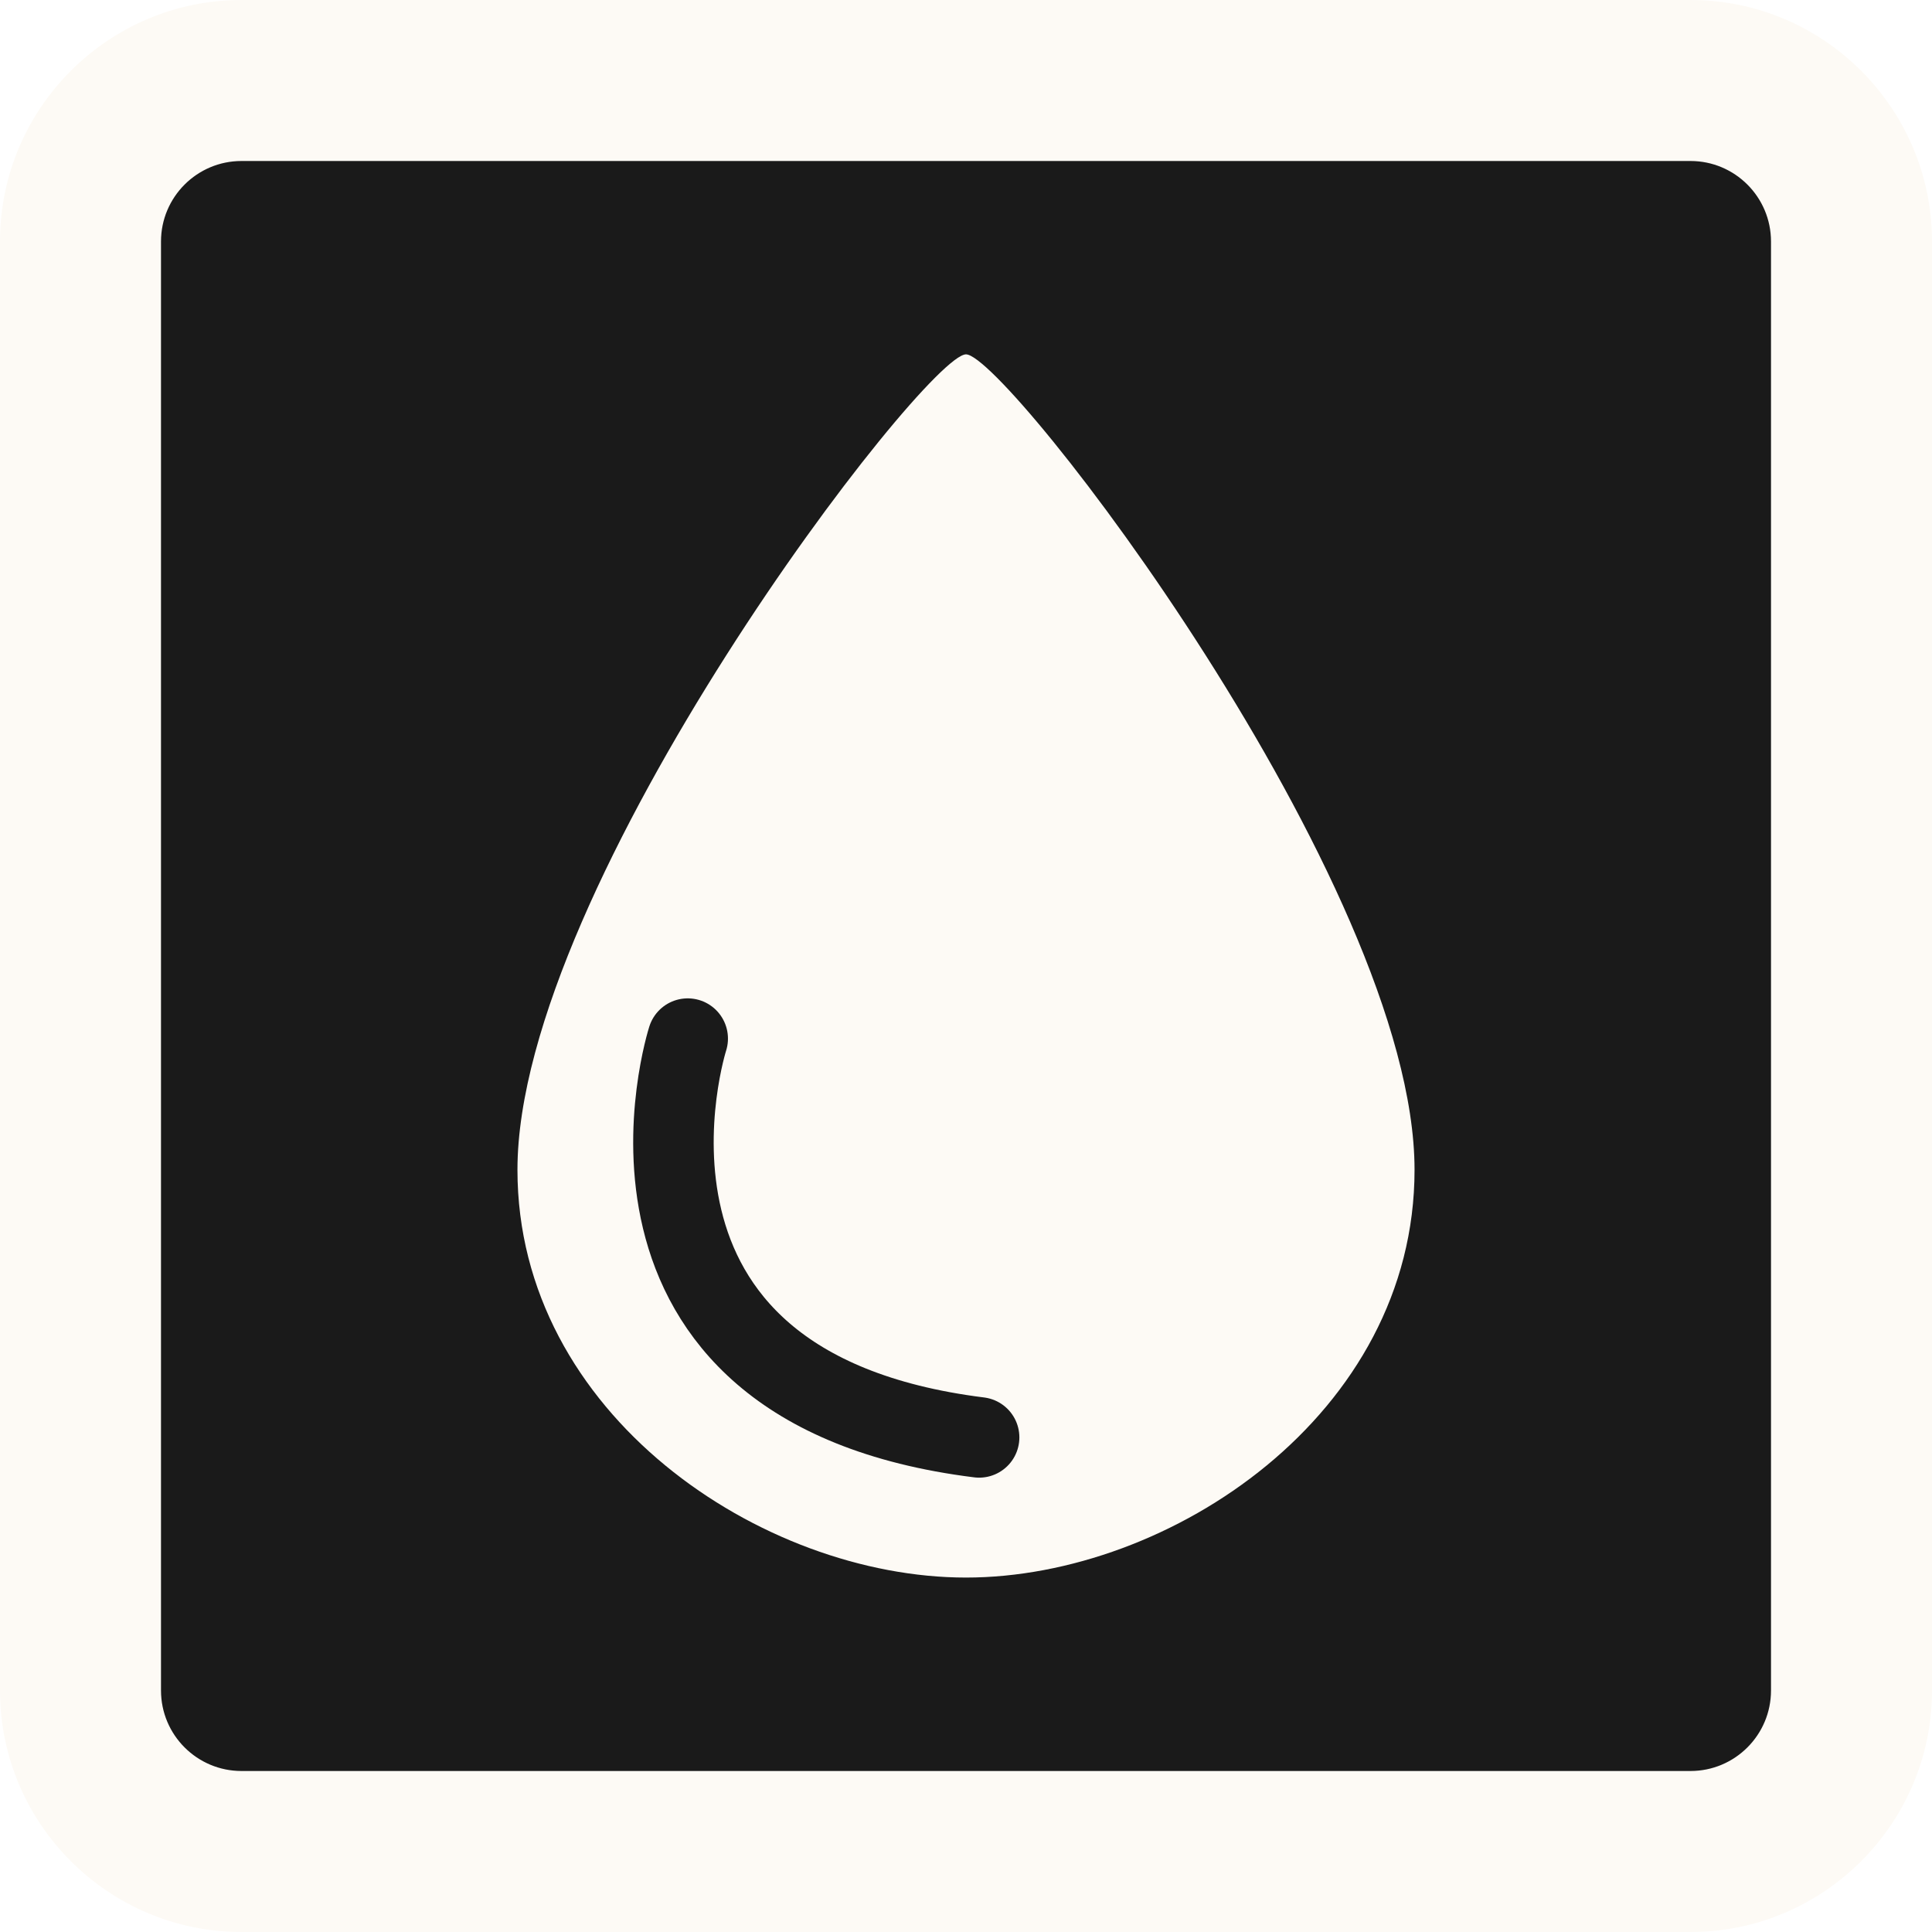
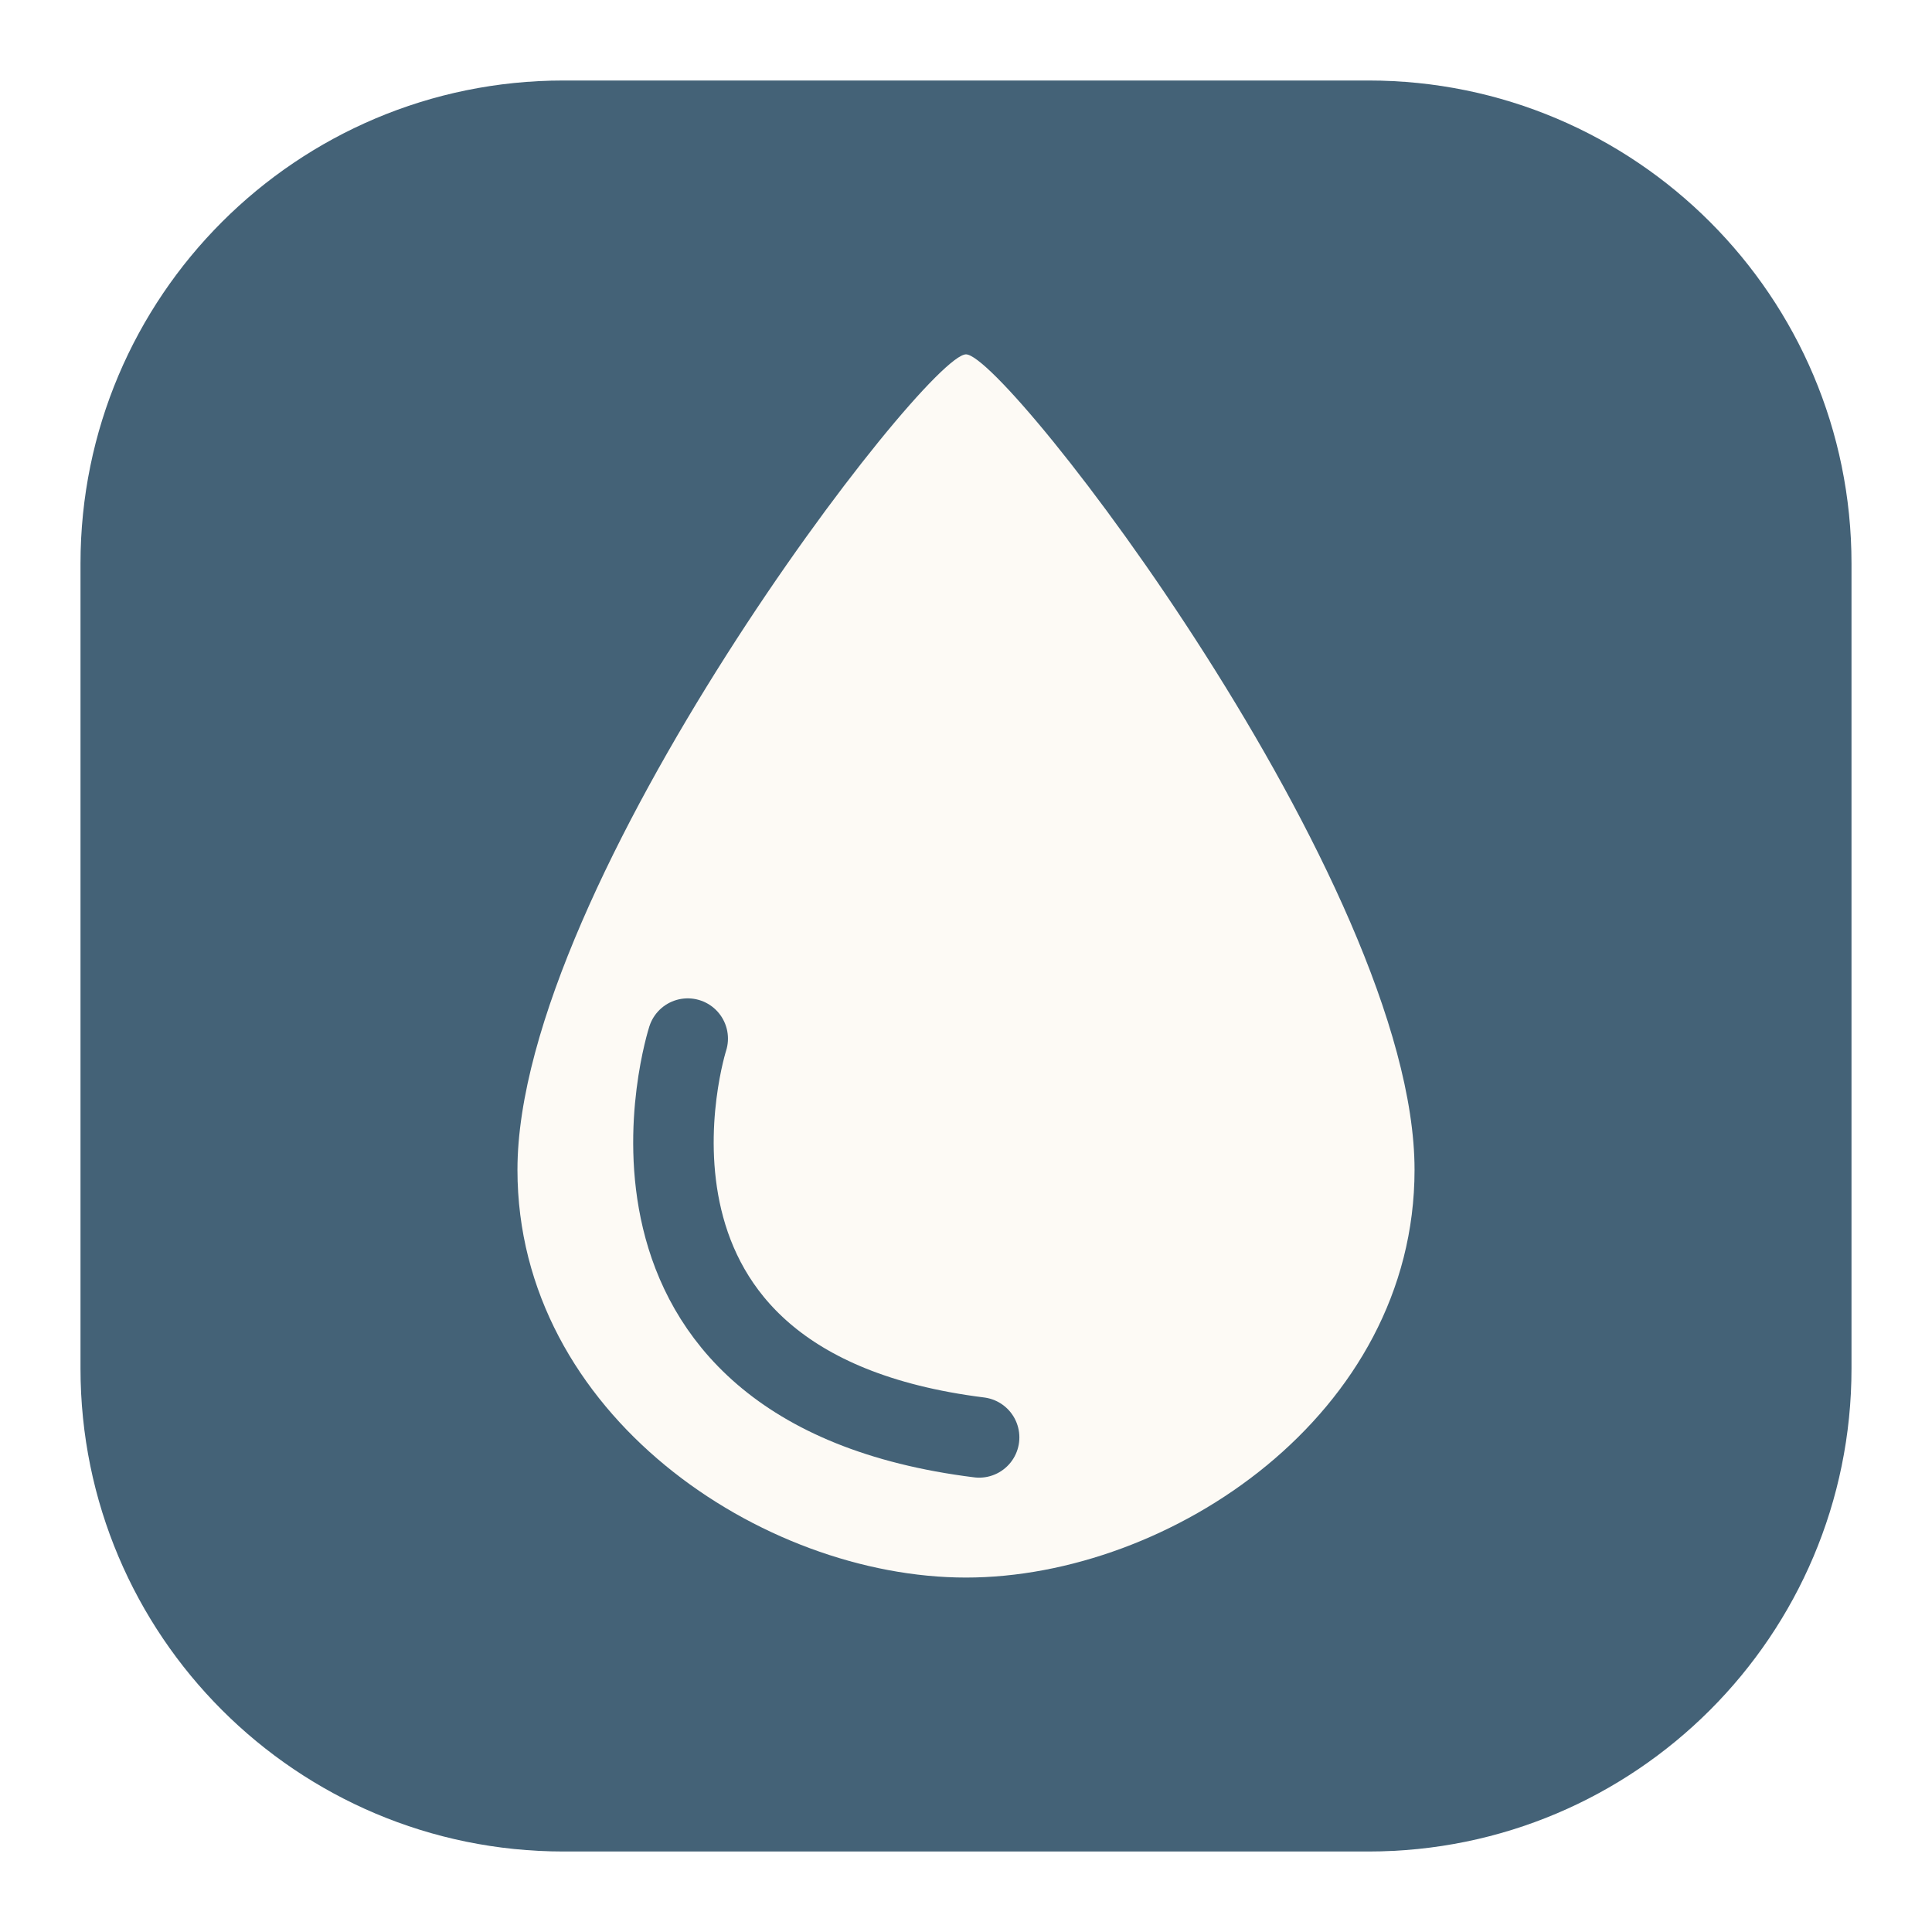
<svg xmlns="http://www.w3.org/2000/svg" id="Layer_1" version="1.1" viewBox="0 0 24 24">
  <defs>
    <style>
      .st0 {
+         fill: #fdfaf5;
+       }
+ 
+       .st1 {
        fill: none;
-         stroke: #1a1a1a;
+         stroke: #446277;
        stroke-linecap: round;
        stroke-linejoin: round;
      }

-       .st1 {
-         fill: #fdfaf5;
-       }
- 
      .st2 {
-         fill: #1a1a1a;
+         fill: #446277;
      }
    </style>
  </defs>
+   <rect class="st2" x="1" y="1" width="22" height="22" rx="6" ry="6" />
  <g>
-     <rect class="st2" x="1" y="1" width="22" height="22" rx="2" ry="2" />
-     <path class="st1" d="M21,2c.552,0,1,.448,1,1v18c0,.552-.448,1-1,1H3c-.552,0-1-.448-1-1V3c0-.552.448-1,1-1h18M21,0H3C1.346,0,0,1.346,0,3v18c0,1.654,1.346,3,3,3h18c1.654,0,3-1.346,3-3V3c0-1.654-1.346-3-3-3h0Z" />
-   </g>
-   <g>
-     <path class="st1" d="M12,4.402c.507,0,5.572,6.585,5.572,10.13,0,3.039-3.039,5.065-5.572,5.065s-5.572-2.026-5.572-5.065c0-3.546,5.065-10.13,5.572-10.13" />
-     <path class="st0" d="M8.543,12.902s-1.391,4.328,3.62,4.954" />
+     <path class="st0" d="M12,4.402c.507,0,5.572,6.585,5.572,10.13,0,3.039-3.039,5.065-5.572,5.065s-5.572-2.026-5.572-5.065c0-3.546,5.065-10.13,5.572-10.13" />
+     <path class="st1" d="M8.543,12.902s-1.391,4.328,3.62,4.954" />
  </g>
</svg>
